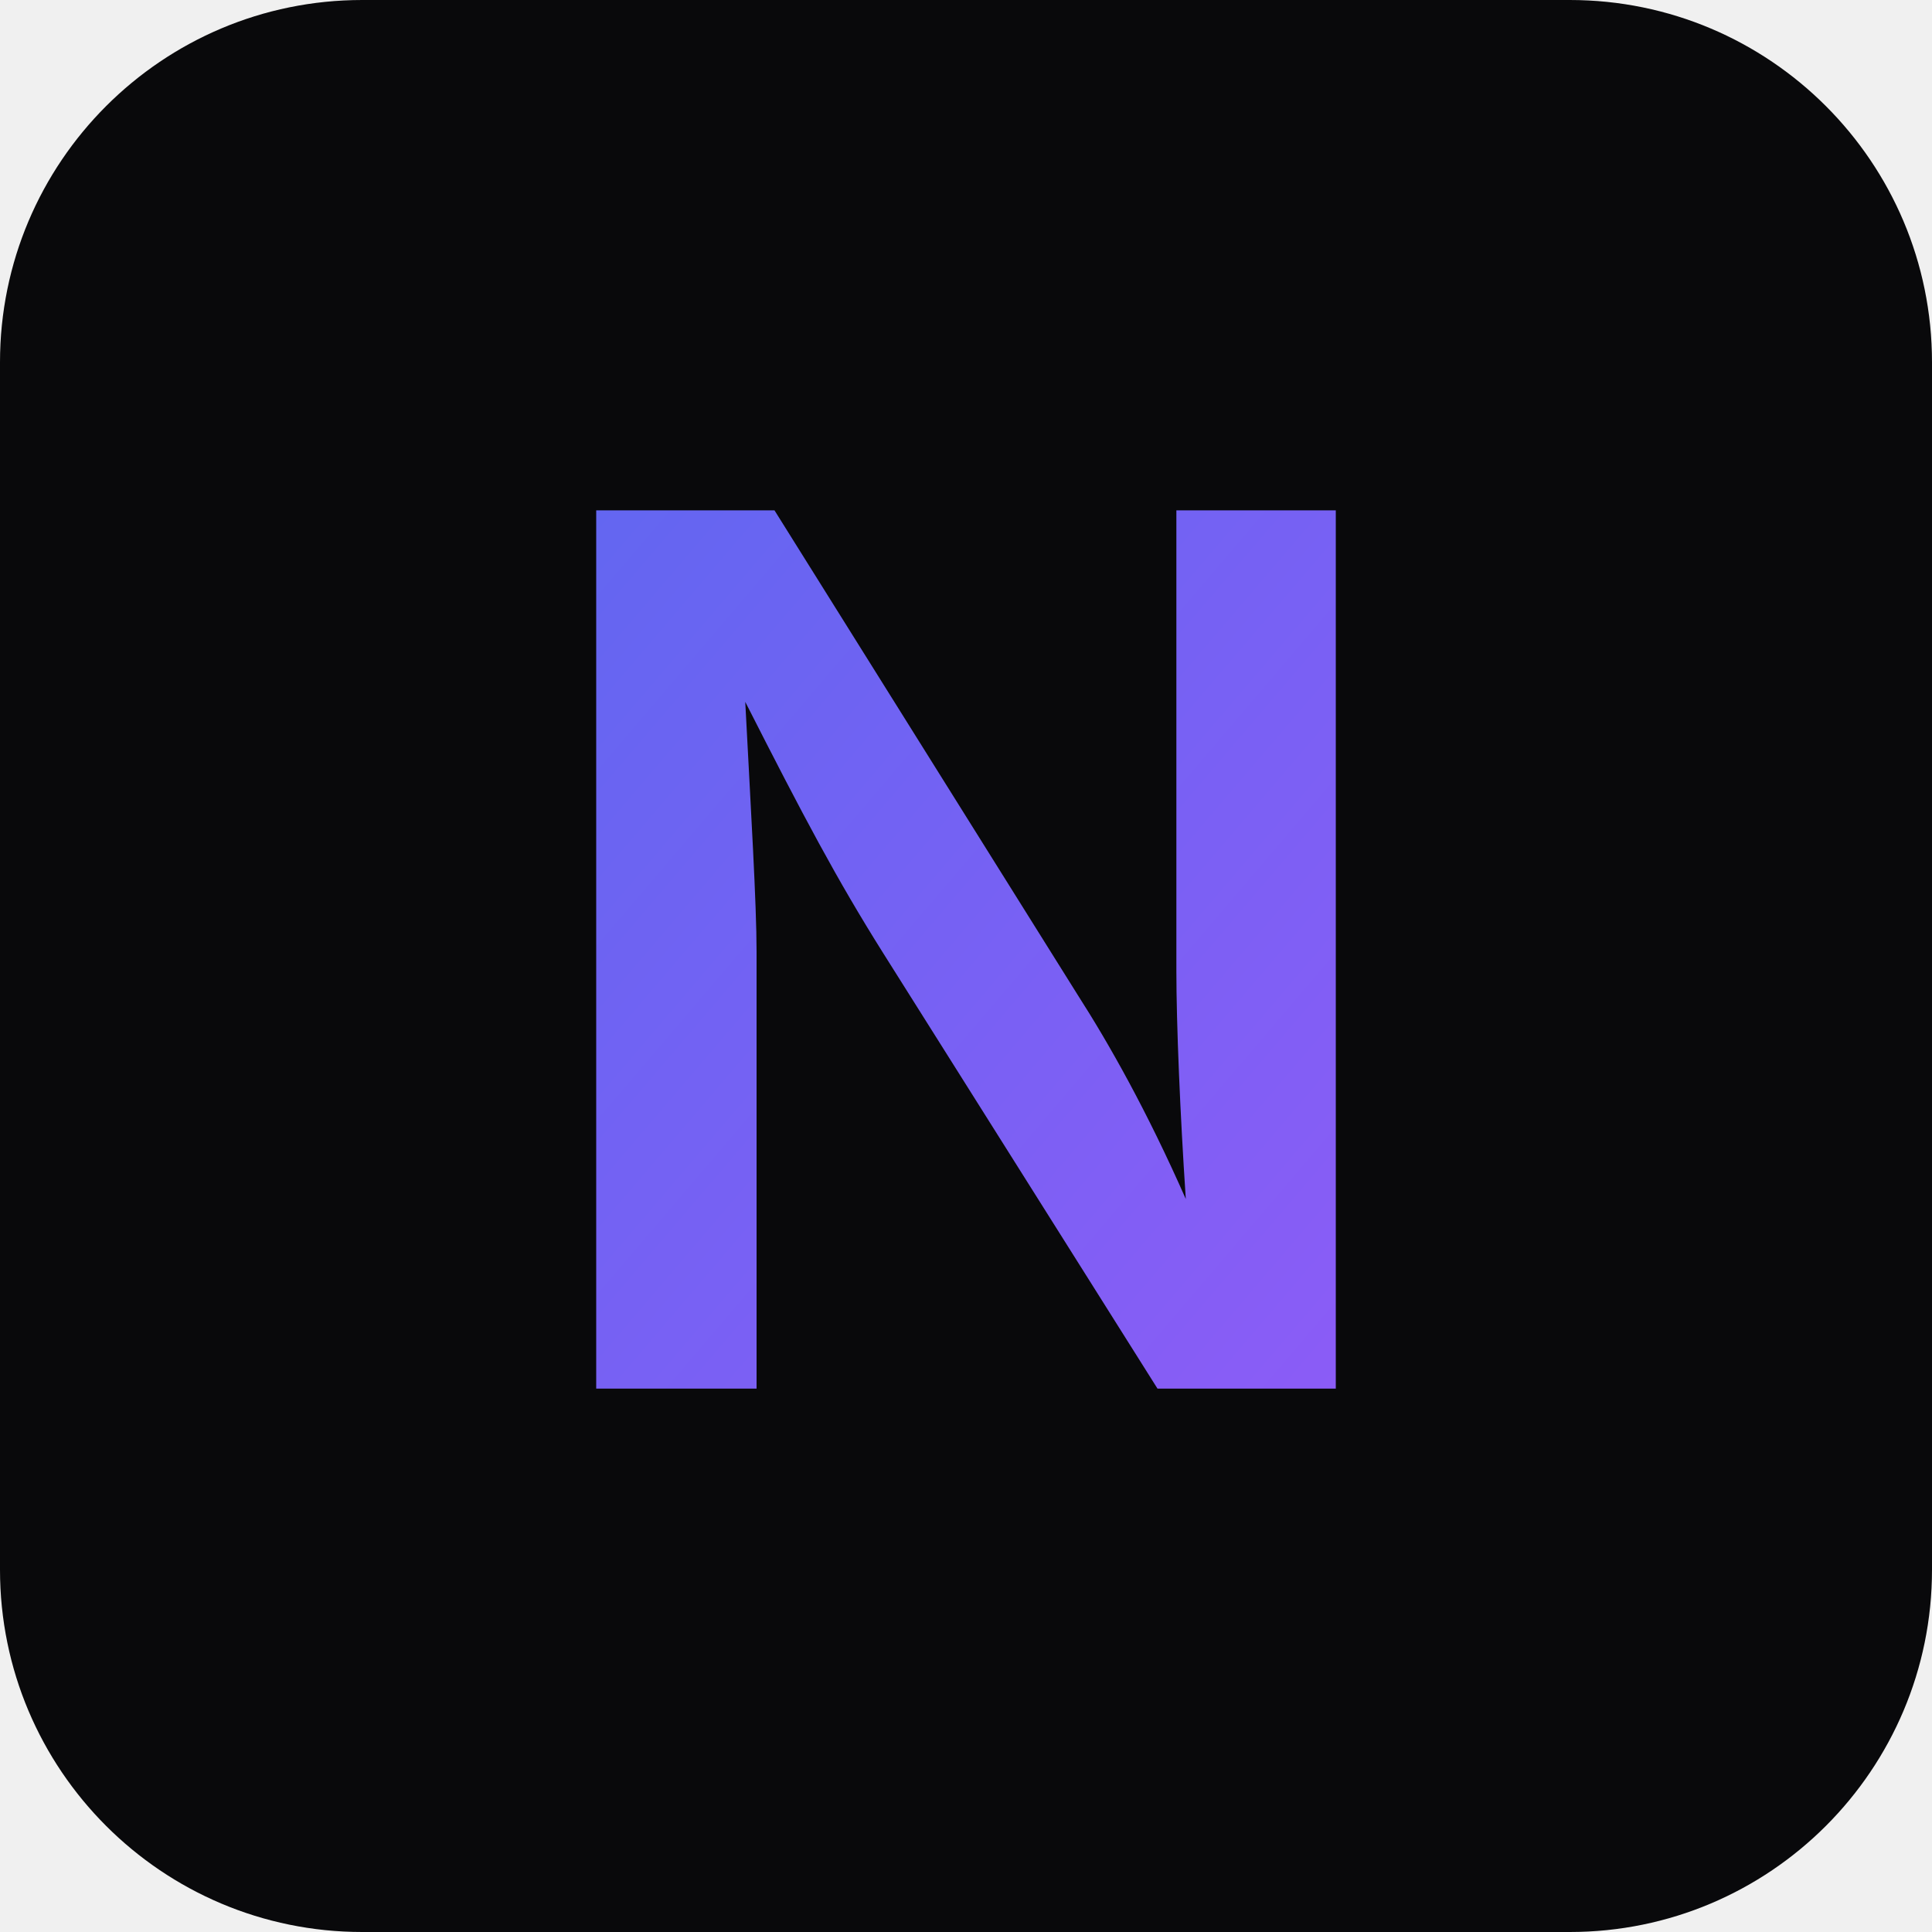
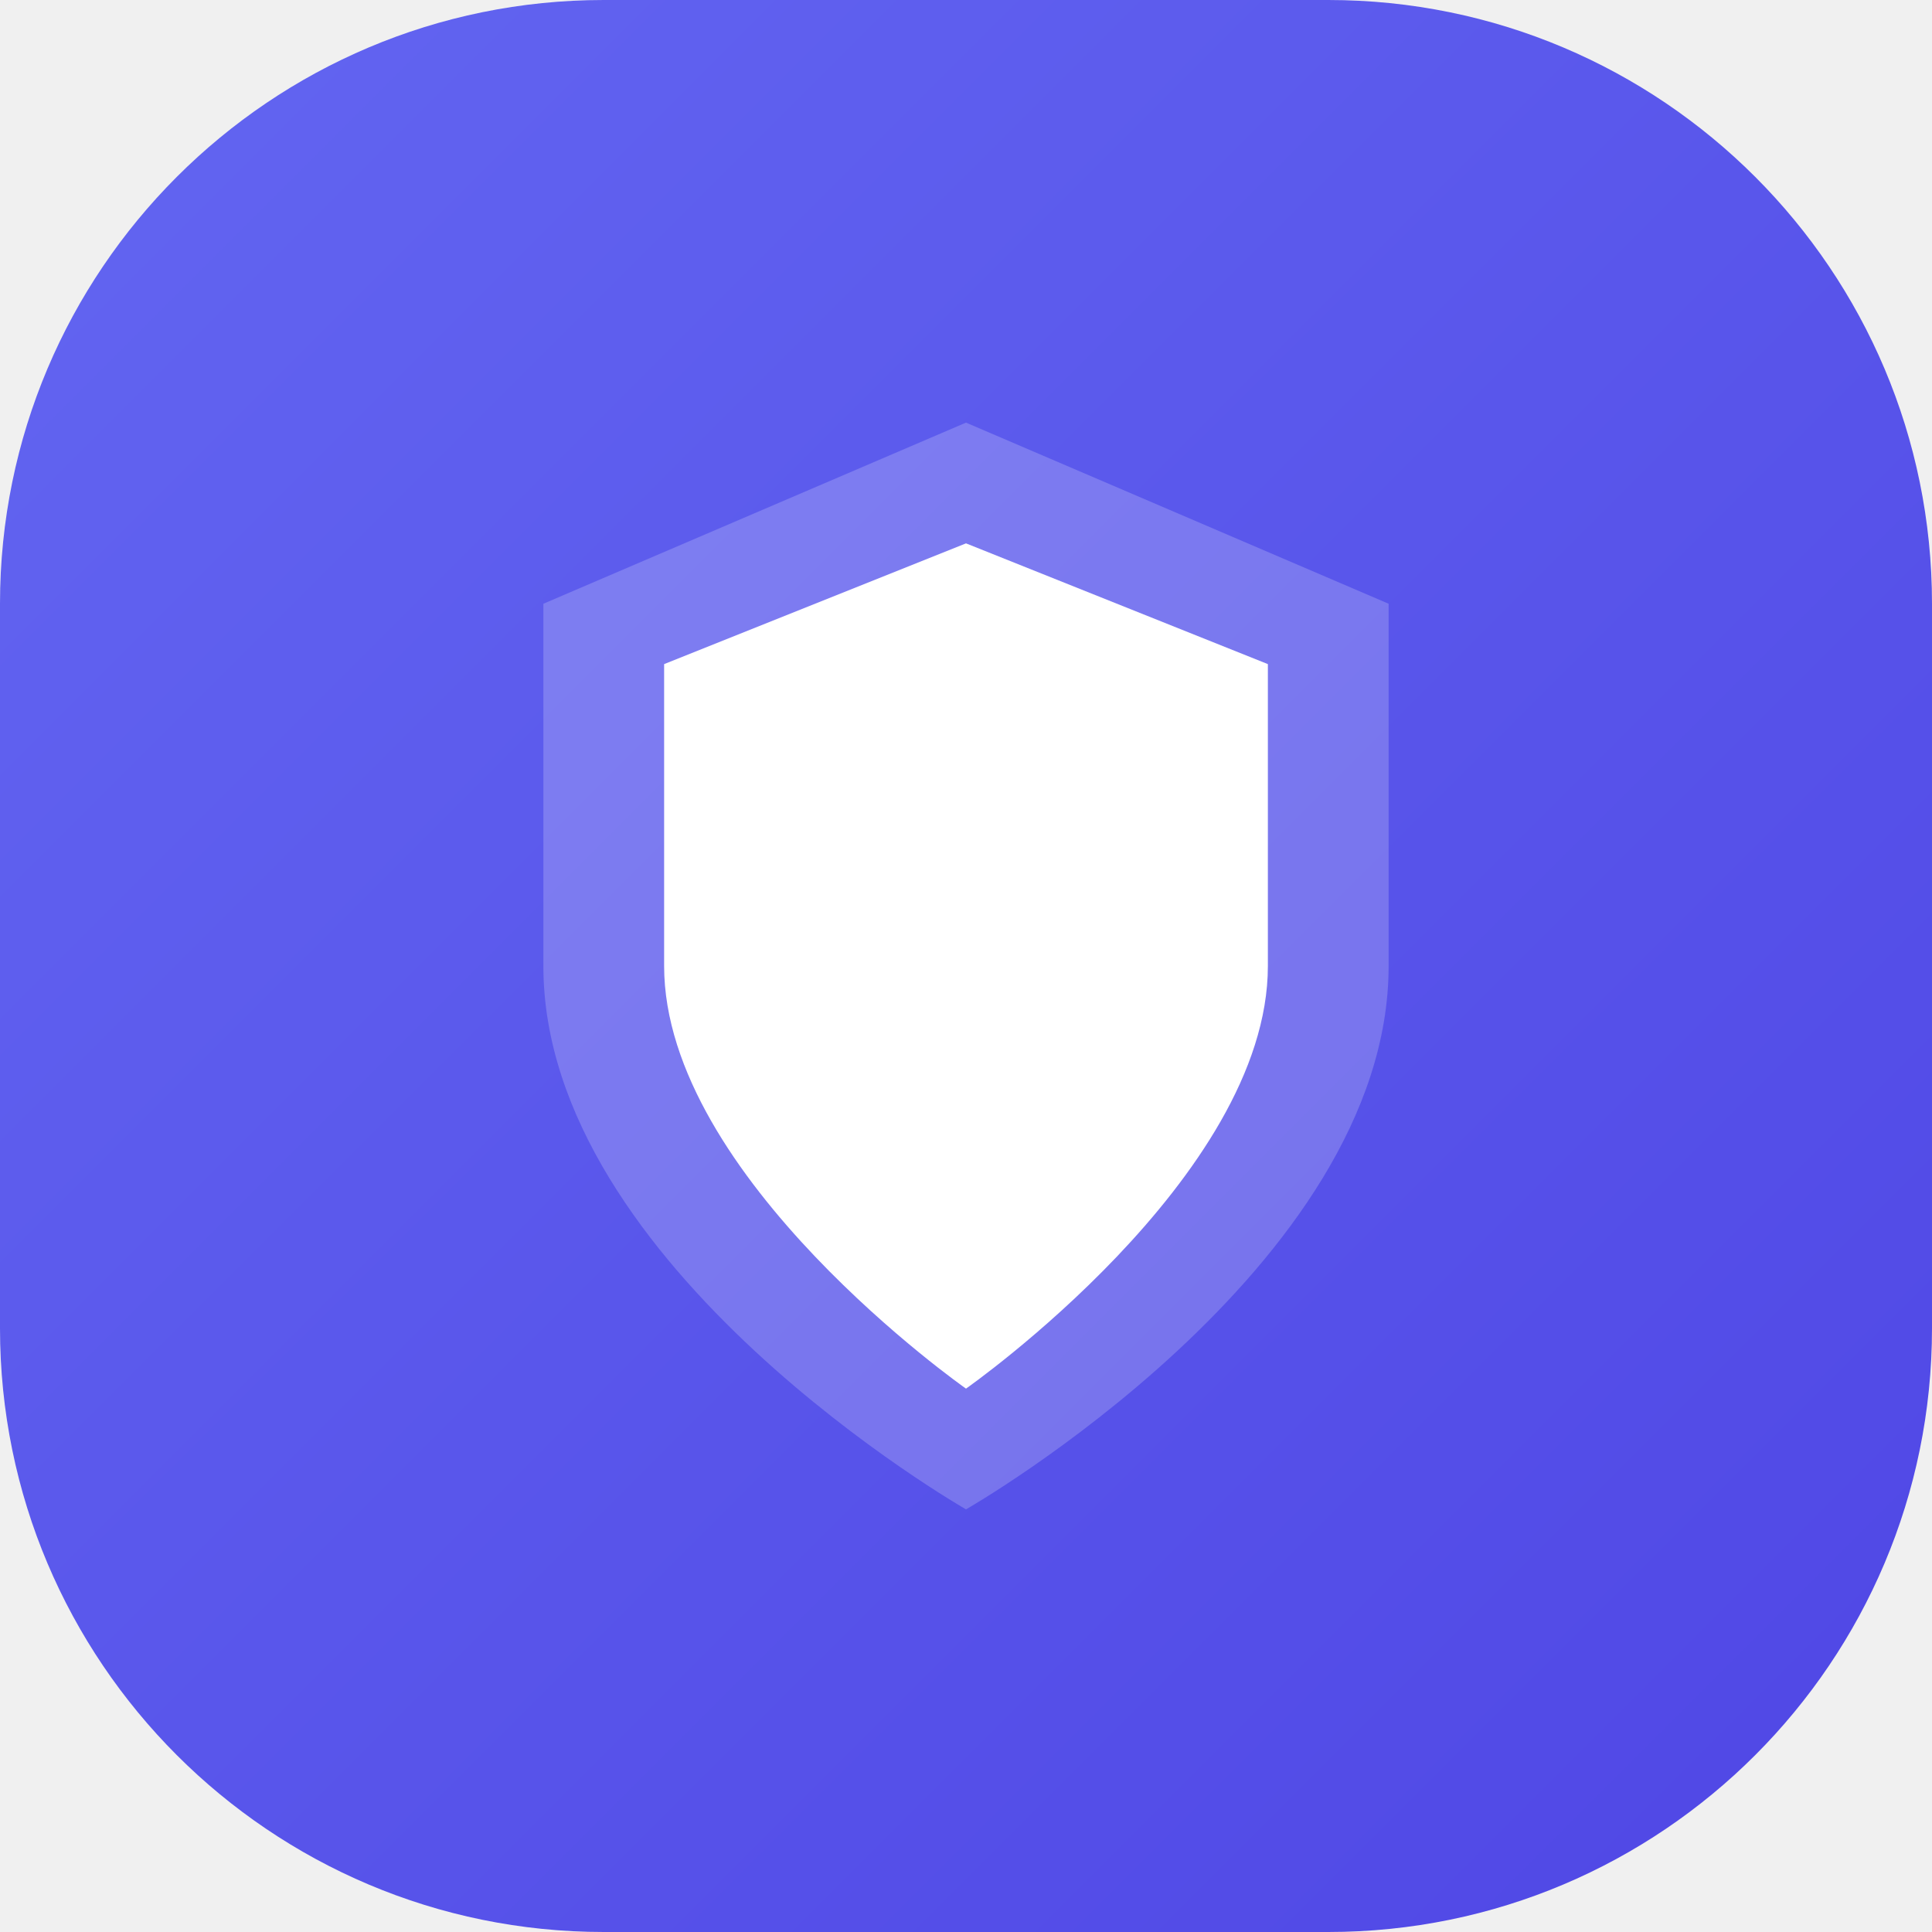
- <svg xmlns="http://www.w3.org/2000/svg" viewBox="0 0 32 32">
+ <svg xmlns="http://www.w3.org/2000/svg" viewBox="0 0 32 32" fill="none">
  <defs>
-     <linearGradient id="grad" x1="0%" y1="0%" x2="100%" y2="100%">
+     <linearGradient id="shieldGrad" x1="0%" y1="0%" x2="100%" y2="100%">
      <stop offset="0%" style="stop-color:#6366f1" />
-       <stop offset="100%" style="stop-color:#8b5cf6" />
+       <stop offset="100%" style="stop-color:#4f46e5" />
    </linearGradient>
  </defs>
-   <rect width="32" height="32" rx="6" fill="#09090b" />
-   <text x="16" y="23" font-family="Inter, sans-serif" font-size="20" font-weight="600" fill="url(#grad)" text-anchor="middle">N</text>
+   <rect width="32" height="32" rx="10" fill="url(#shieldGrad)" />
+   <path d="M16 7L9 10V16C9 21 16 25 16 25C16 25 23 21 23 16V10L16 7Z" fill="white" fill-opacity="0.2" />
+   <path d="M16 9L11 11V16C11 19.5 16 23 16 23C16 23 21 19.5 21 16V11L16 9Z" fill="white" />
+   <path d="M16 12L13.5 13V16C13.5 18 16 20.5 16 20.5V12Z" fill="white" fill-opacity="0.5" />
</svg>
